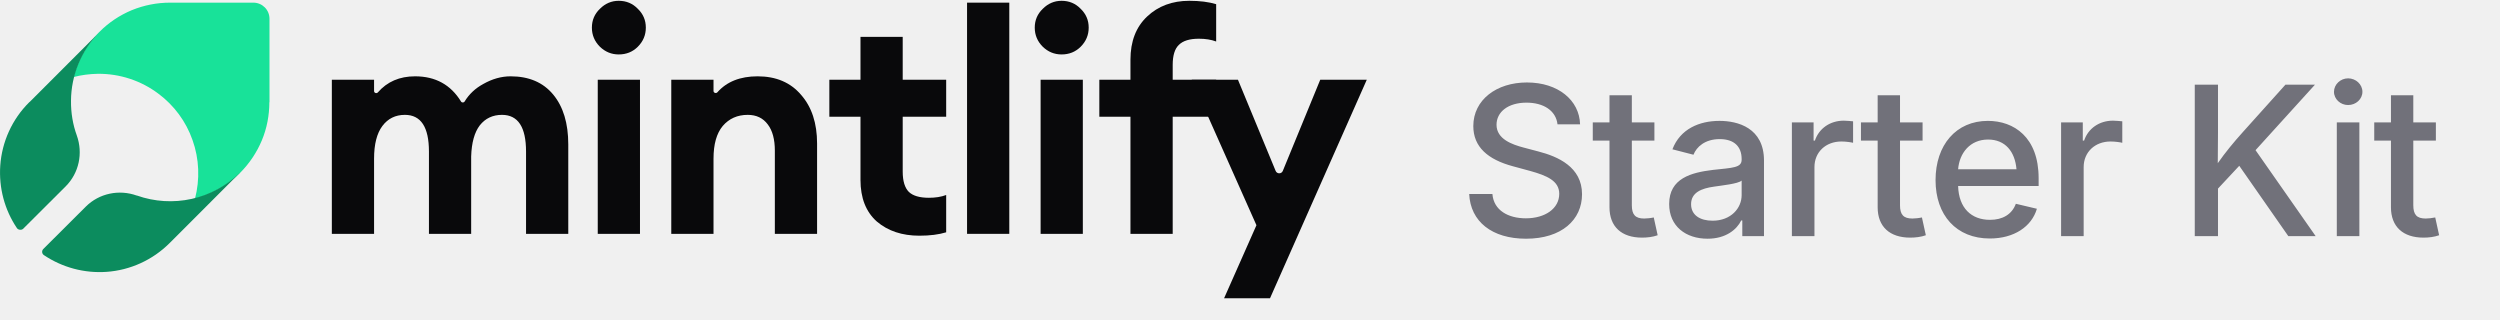
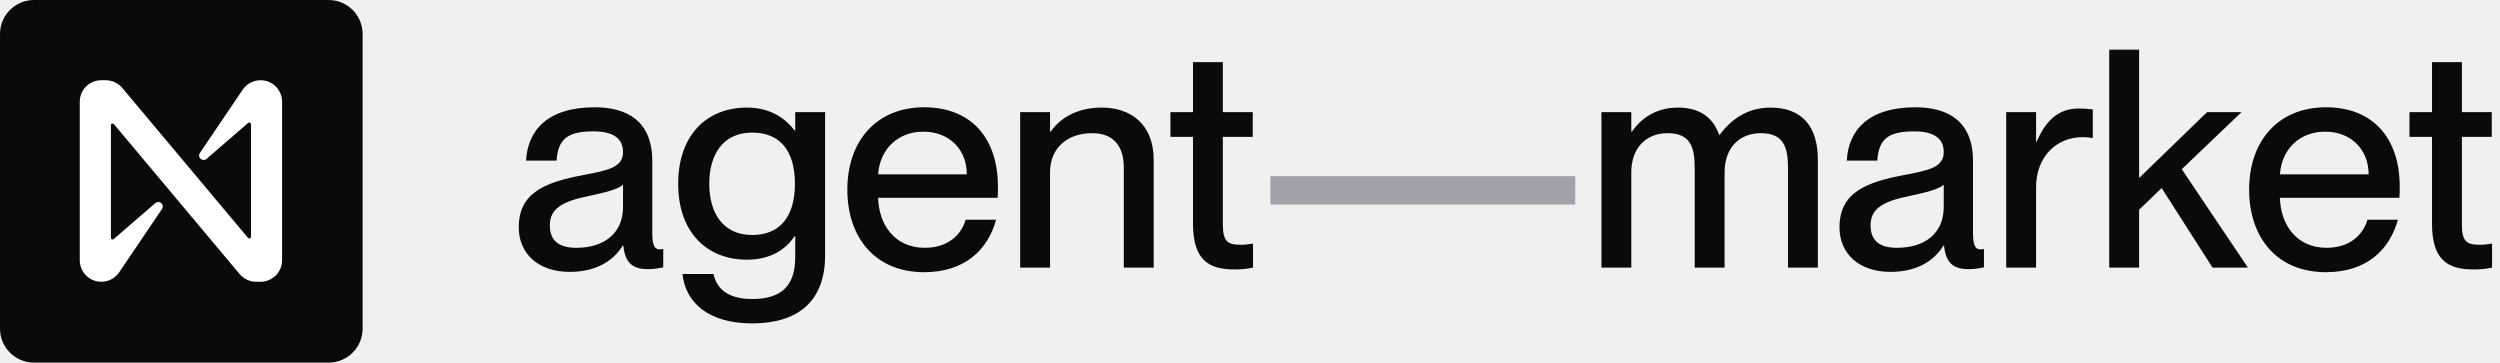
- <svg xmlns="http://www.w3.org/2000/svg" width="180" height="23" viewBox="0 0 180 23" fill="none">
-   <path d="M91.44 21.476H88.133L90.464 16.216L85.802 5.74H89.132L91.847 12.307C91.943 12.536 92.268 12.536 92.362 12.306L95.058 5.74H98.409L91.44 21.476Z" fill="#09090B" />
-   <path d="M81.393 16.837V8.403H79.152V5.74H81.393V4.297C81.393 2.98 81.792 1.944 82.592 1.19C83.391 0.435 84.404 0.058 85.633 0.058C86.387 0.058 87.031 0.139 87.564 0.302V2.988C87.208 2.854 86.794 2.788 86.32 2.788C85.655 2.788 85.174 2.936 84.878 3.232C84.582 3.513 84.434 3.994 84.434 4.674V5.74H87.564V8.403H84.434V16.837H81.393Z" fill="#09090B" />
-   <path d="M76.433 3.92C75.915 3.92 75.463 3.735 75.079 3.365C74.694 2.98 74.502 2.521 74.502 1.989C74.502 1.456 74.694 1.005 75.079 0.635C75.463 0.25 75.915 0.058 76.433 0.058C76.98 0.058 77.438 0.25 77.809 0.635C78.193 1.005 78.386 1.456 78.386 1.989C78.386 2.521 78.193 2.98 77.809 3.365C77.438 3.735 76.98 3.92 76.433 3.92ZM74.924 16.837V5.74H77.964V16.837H74.924Z" fill="#09090B" />
-   <path d="M69.628 16.837V0.191H72.669V16.837H69.628Z" fill="#09090B" />
-   <path d="M66.194 16.97C64.951 16.97 63.93 16.63 63.131 15.949C62.347 15.254 61.955 14.255 61.955 12.953V8.403H59.713V5.74H61.955V2.655H64.995V5.74H68.125V8.403H64.995V12.354C64.995 13.034 65.143 13.523 65.439 13.819C65.735 14.1 66.216 14.24 66.882 14.24C67.355 14.24 67.769 14.174 68.125 14.04V16.726C67.592 16.889 66.948 16.97 66.194 16.97Z" fill="#09090B" />
-   <path d="M48.332 16.837V5.74H51.373V6.551C51.373 6.688 51.559 6.748 51.65 6.646C52.328 5.879 53.293 5.495 54.546 5.495C55.878 5.495 56.921 5.939 57.676 6.827C58.445 7.7 58.83 8.869 58.83 10.334V16.837H55.789V10.844C55.789 10.03 55.619 9.402 55.279 8.958C54.939 8.499 54.458 8.27 53.836 8.27C53.096 8.27 52.497 8.536 52.038 9.069C51.594 9.601 51.373 10.386 51.373 11.421V16.837H48.332Z" fill="#09090B" />
-   <path d="M44.547 3.92C44.029 3.92 43.578 3.735 43.193 3.365C42.809 2.98 42.616 2.521 42.616 1.989C42.616 1.456 42.809 1.005 43.193 0.635C43.578 0.25 44.029 0.058 44.547 0.058C45.095 0.058 45.553 0.25 45.923 0.635C46.308 1.005 46.5 1.456 46.5 1.989C46.5 2.521 46.308 2.98 45.923 3.365C45.553 3.735 45.095 3.92 44.547 3.92ZM43.038 16.837V5.74H46.079V16.837H43.038Z" fill="#09090B" />
-   <path d="M37.875 16.837V10.911C37.875 9.15 37.298 8.27 36.144 8.27C35.478 8.27 34.945 8.521 34.546 9.024C34.161 9.527 33.954 10.275 33.924 11.266V16.837H30.884V10.911C30.884 9.15 30.306 8.27 29.152 8.27C28.472 8.27 27.932 8.536 27.532 9.069C27.133 9.601 26.933 10.386 26.933 11.421V16.837H23.892V5.74H26.933V6.559C26.933 6.695 27.116 6.755 27.206 6.652C27.878 5.881 28.771 5.495 29.885 5.495C31.349 5.495 32.452 6.1 33.193 7.309C33.252 7.404 33.395 7.403 33.454 7.307C33.774 6.78 34.219 6.361 34.79 6.05C35.441 5.68 36.099 5.495 36.765 5.495C38.082 5.495 39.103 5.932 39.828 6.805C40.553 7.678 40.916 8.876 40.916 10.4V16.837H37.875Z" fill="#09090B" />
-   <path d="M19.403 7.362V1.35C19.403 0.705 18.879 0.191 18.244 0.191H12.235C11.291 0.191 10.357 0.378 9.487 0.733C8.618 1.098 7.824 1.621 7.16 2.295L7.114 2.341C6.235 3.23 5.609 4.333 5.291 5.548C5.861 5.399 6.45 5.324 7.039 5.314C8.609 5.296 10.151 5.801 11.403 6.745C12.534 7.586 13.394 8.746 13.861 10.083C14.347 11.438 14.403 12.916 14.039 14.309C15.244 13.991 16.356 13.364 17.244 12.486L17.291 12.439C17.954 11.775 18.487 10.98 18.851 10.111C19.216 9.241 19.393 8.306 19.393 7.362H19.403Z" fill="#18E299" />
-   <path d="M5.112 7.26C5.121 5.416 5.857 3.646 7.151 2.324L2.151 7.326C2.133 7.344 2.114 7.354 2.095 7.372C0.876 8.583 0.14 10.204 0.019 11.918C-0.092 13.52 0.327 15.103 1.22 16.426C1.306 16.552 1.537 16.593 1.667 16.472L4.73 13.417C5.689 12.458 5.987 11.033 5.531 9.757C5.242 8.965 5.103 8.117 5.112 7.26Z" fill="#0C8C5E" />
-   <path d="M17.262 12.44C16.303 13.38 15.102 14.032 13.799 14.321C12.486 14.61 11.127 14.526 9.861 14.079C9.861 14.079 9.851 14.079 9.842 14.079C8.567 13.622 7.142 13.921 6.183 14.871L3.12 17.926C2.99 18.056 3.009 18.27 3.167 18.373C4.489 19.258 6.072 19.686 7.673 19.574C9.386 19.453 10.997 18.717 12.216 17.497L12.263 17.451L17.262 12.449V12.44Z" fill="#0C8C5E" />
-   <text x="105" y="17" font-family="Inter, ui-sans-serif, system-ui, -apple-system, sans-serif" font-size="15" font-weight="500" fill="#71717A" letter-spacing="-0.01em">Starter Kit</text>
+ <svg xmlns="http://www.w3.org/2000/svg" width="220.62" height="32" viewBox="0 0 220.62 32" fill="none">
+   <rect width="32" height="32" rx="3" fill="#0a0a0a" />
+   <g transform="translate(7.04 7.08) scale(0.9432)">
+     <path d="M16.913 -1.14441e-05C16.213 -1.14441e-05 15.561 0.362 15.194 0.957L11.237 6.808C11.108 7.001 11.16 7.261 11.354 7.389C11.511 7.493 11.718 7.48 11.861 7.358L15.756 3.993C15.82 3.935 15.92 3.941 15.979 4.006C16.005 4.035 16.019 4.073 16.019 4.112V14.647C16.019 14.734 15.949 14.804 15.861 14.804C15.814 14.804 15.77 14.783 15.74 14.748L3.967 0.711C3.583 0.26 3.02 -1.14441e-05 2.428 -1.14441e-05H2.017C0.903 -1.14441e-05 0 0.9 0 2.008V16.845C0 17.954 0.903 18.854 2.017 18.854C2.717 18.854 3.369 18.491 3.736 17.897L7.693 12.046C7.822 11.853 7.77 11.593 7.576 11.464C7.42 11.36 7.212 11.373 7.069 11.495L3.174 14.86C3.11 14.919 3.01 14.912 2.952 14.848C2.925 14.819 2.911 14.781 2.912 14.742V4.204C2.912 4.117 2.982 4.047 3.07 4.047C3.116 4.068 3.161 4.068 3.19 4.104L14.962 18.143C15.345 18.593 15.909 18.854 16.501 18.854H16.912C18.026 18.854 18.929 17.956 18.93 16.846V2.008C18.93 0.9 18.027 -1.14441e-05 16.913 -1.14441e-05Z" fill="#ffffff" />
+   </g>
+   <path d="M50.272 23.993C52.505 23.993 54.065 23.106 54.953 21.68H55.007C55.168 23.24 55.868 23.751 57.186 23.751C57.616 23.751 58.073 23.697 58.531 23.59V21.976C58.369 22.003 58.289 22.003 58.208 22.003C57.697 22.003 57.562 21.492 57.562 20.496V14.202C57.562 10.651 55.303 9.467 52.478 9.467C48.282 9.467 46.56 11.539 46.426 14.175H49.116C49.25 12.346 49.977 11.592 52.371 11.592C54.388 11.592 54.98 12.426 54.98 13.422C54.98 14.767 53.662 15.036 51.51 15.439C48.093 16.085 45.78 16.999 45.78 20.066C45.78 22.406 47.529 23.993 50.272 23.993ZM50.864 21.868C49.223 21.868 48.524 21.169 48.524 19.878C48.524 18.452 49.546 17.779 51.967 17.295C53.366 16.999 54.55 16.703 54.98 16.3V18.264C54.98 20.658 53.231 21.868 50.864 21.868Z M70.177 11.512H70.124C69.37 10.543 68.106 9.494 65.9 9.494C62.484 9.494 59.848 11.808 59.848 16.219C59.848 20.604 62.484 22.917 65.9 22.917C68.106 22.917 69.37 21.949 70.124 20.846H70.177V22.702C70.177 25.285 68.886 26.387 66.385 26.387C64.152 26.387 63.237 25.419 62.968 24.182H60.224C60.493 26.656 62.457 28.539 66.385 28.539C70.312 28.539 72.814 26.683 72.814 22.541V9.898H70.177ZM66.385 20.738C63.802 20.738 62.592 18.802 62.592 16.219C62.592 13.637 63.802 11.7 66.385 11.7C68.752 11.7 70.15 13.206 70.15 16.219C70.15 19.205 68.752 20.738 66.385 20.738Z M88.065 16.461C88.065 12.211 85.725 9.467 81.555 9.467C77.359 9.467 74.776 12.426 74.776 16.73C74.776 20.927 77.197 24.02 81.555 24.02C85.16 24.02 87.177 22.03 87.904 19.393H85.213C84.971 20.308 84.03 21.868 81.609 21.868C78.892 21.868 77.547 19.743 77.493 17.457H88.038C88.065 17.241 88.065 16.838 88.065 16.461ZM77.493 15.385C77.655 13.126 79.269 11.619 81.474 11.619C83.815 11.619 85.321 13.233 85.321 15.385Z M97.237 9.494C94.87 9.494 93.444 10.57 92.718 11.619H92.664V9.898H90.028V23.617H92.664V15.197C92.664 13.126 94.116 11.754 96.376 11.754C98.367 11.754 99.174 12.991 99.174 14.82V23.617H101.81V14.094C101.81 10.947 99.765 9.494 97.237 9.494Z M109.448 21.599C108.319 21.599 107.915 21.276 107.915 19.824V12.077H110.551V9.898H107.915V5.486H105.279V9.898H103.288V12.077H105.279V19.743C105.279 22.917 106.651 23.778 108.91 23.778C109.475 23.778 109.906 23.751 110.578 23.617V21.492C110.121 21.572 109.906 21.599 109.448 21.599Z M156.252 9.494C154.154 9.494 152.755 10.57 151.76 11.888H151.706C151.168 10.355 149.985 9.494 148.075 9.494C146.004 9.494 144.739 10.57 144.013 11.619H143.959V9.898H141.323V23.617H143.959V15.197C143.959 13.126 145.197 11.754 147.16 11.754C149.178 11.754 149.554 12.991 149.554 14.82V23.617H152.191V15.197C152.191 13.126 153.428 11.754 155.392 11.754C157.409 11.754 157.786 12.991 157.786 14.82V23.617H160.422V14.094C160.422 11.162 159.023 9.494 156.252 9.494Z M166.823 23.993C169.056 23.993 170.616 23.106 171.504 21.68H171.558C171.719 23.24 172.418 23.751 173.736 23.751C174.167 23.751 174.624 23.697 175.081 23.59V21.976C174.92 22.003 174.839 22.003 174.759 22.003C174.248 22.003 174.113 21.492 174.113 20.496V14.202C174.113 10.651 171.853 9.467 169.029 9.467C164.833 9.467 163.111 11.539 162.976 14.175H165.666C165.801 12.346 166.527 11.592 168.921 11.592C170.939 11.592 171.531 12.426 171.531 13.422C171.531 14.767 170.213 15.036 168.061 15.439C164.644 16.085 162.331 16.999 162.331 20.066C162.331 22.406 164.079 23.993 166.823 23.993ZM167.415 21.868C165.774 21.868 165.075 21.169 165.075 19.878C165.075 18.452 166.097 17.779 168.518 17.295C169.917 16.999 171.1 16.703 171.531 16.3V18.264C171.531 20.658 169.782 21.868 167.415 21.868Z M183.419 9.575C181.563 9.575 180.46 10.785 179.734 12.507H179.68V9.898H177.044V23.617H179.68V16.515C179.68 13.906 181.402 12.104 183.796 12.104C184.119 12.104 184.361 12.13 184.684 12.184V9.656C184.28 9.602 183.904 9.575 183.419 9.575Z M198.375 23.617 192.537 14.928 197.81 9.898H194.77L188.772 15.708V4.383H186.135V23.617H188.772V18.506L190.762 16.596L195.254 23.617Z M211.77 16.461C211.77 12.211 209.43 9.467 205.26 9.467C201.064 9.467 198.481 12.426 198.481 16.73C198.481 20.927 200.902 24.02 205.26 24.02C208.865 24.02 210.882 22.03 211.609 19.393H208.919C208.677 20.308 207.735 21.868 205.314 21.868C202.597 21.868 201.252 19.743 201.198 17.457H211.743C211.77 17.241 211.77 16.838 211.77 16.461ZM201.198 15.385C201.36 13.126 202.974 11.619 205.179 11.619C207.52 11.619 209.026 13.233 209.026 15.385Z M218.79 21.599C217.66 21.599 217.257 21.276 217.257 19.824V12.077H219.893V9.898H217.257V5.486H214.62V9.898H212.63V12.077H214.62V19.743C214.62 22.917 215.992 23.778 218.252 23.778C218.817 23.778 219.247 23.751 219.92 23.617V21.492C219.462 21.572 219.247 21.599 218.79 21.599Z" fill="#0a0a0a" />
+   <path d="M139.011 18.048V15.547H112.111V18.048Z" fill="#a1a1aa" />
</svg>
